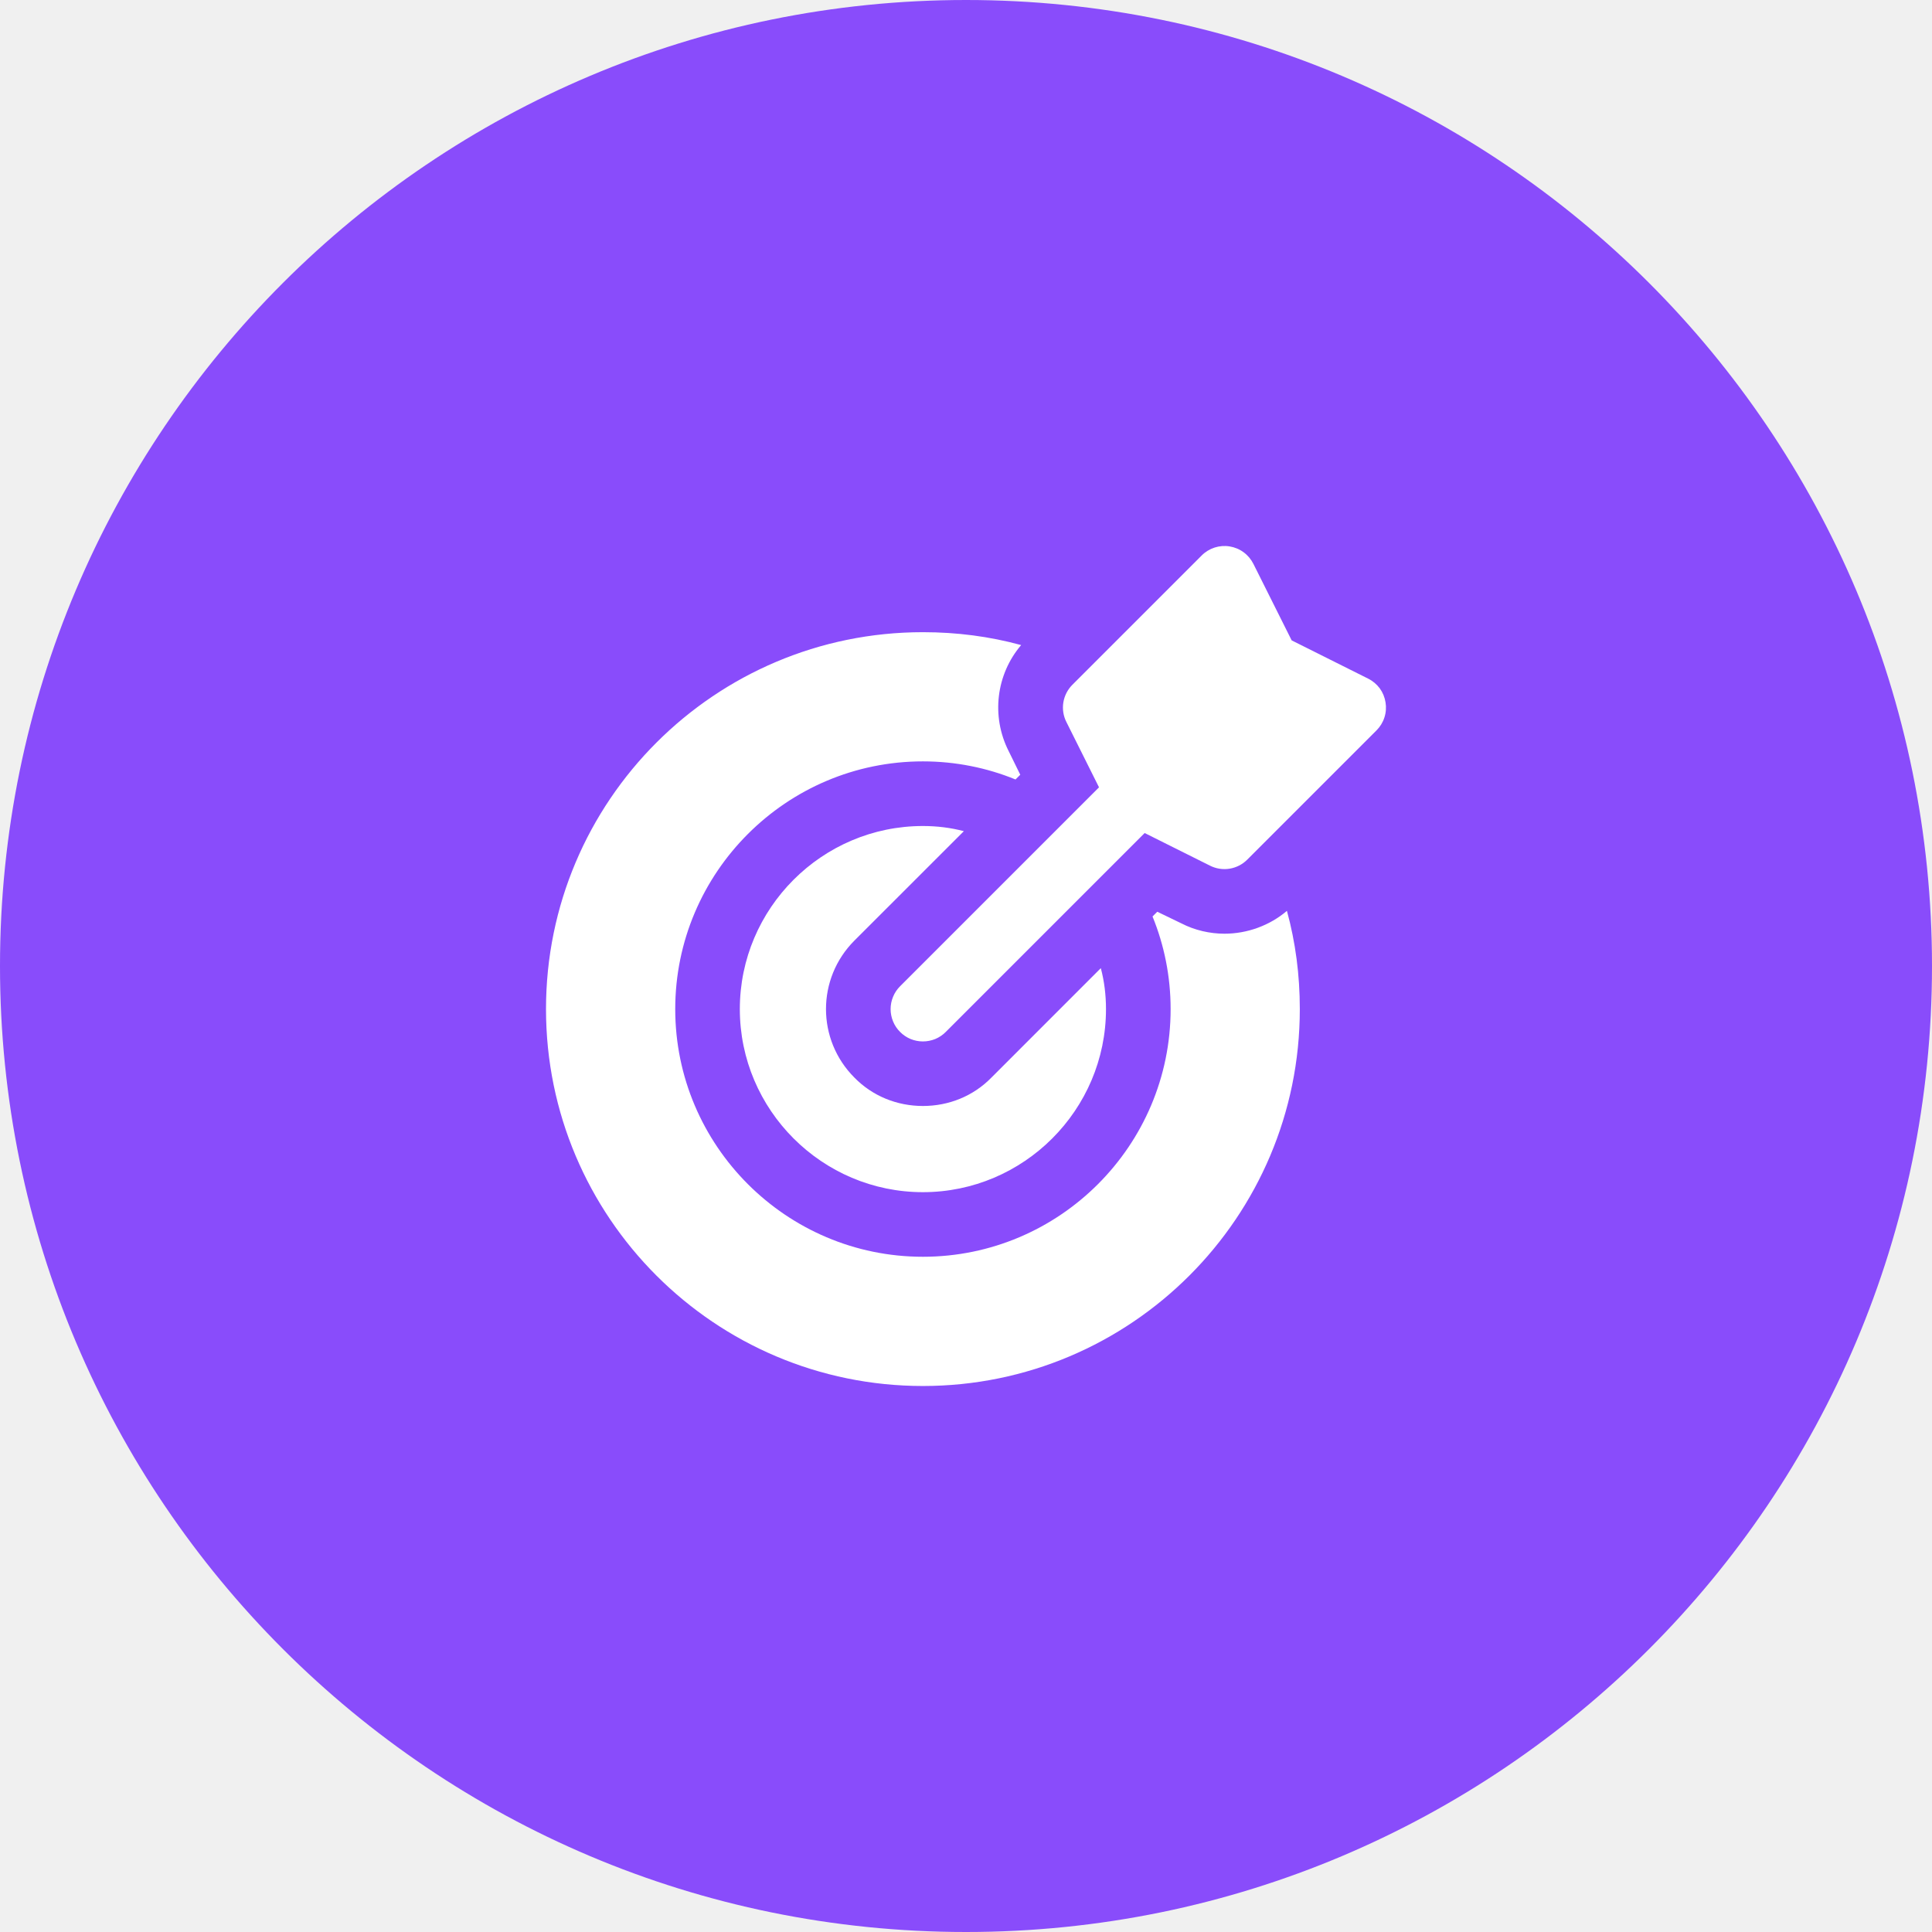
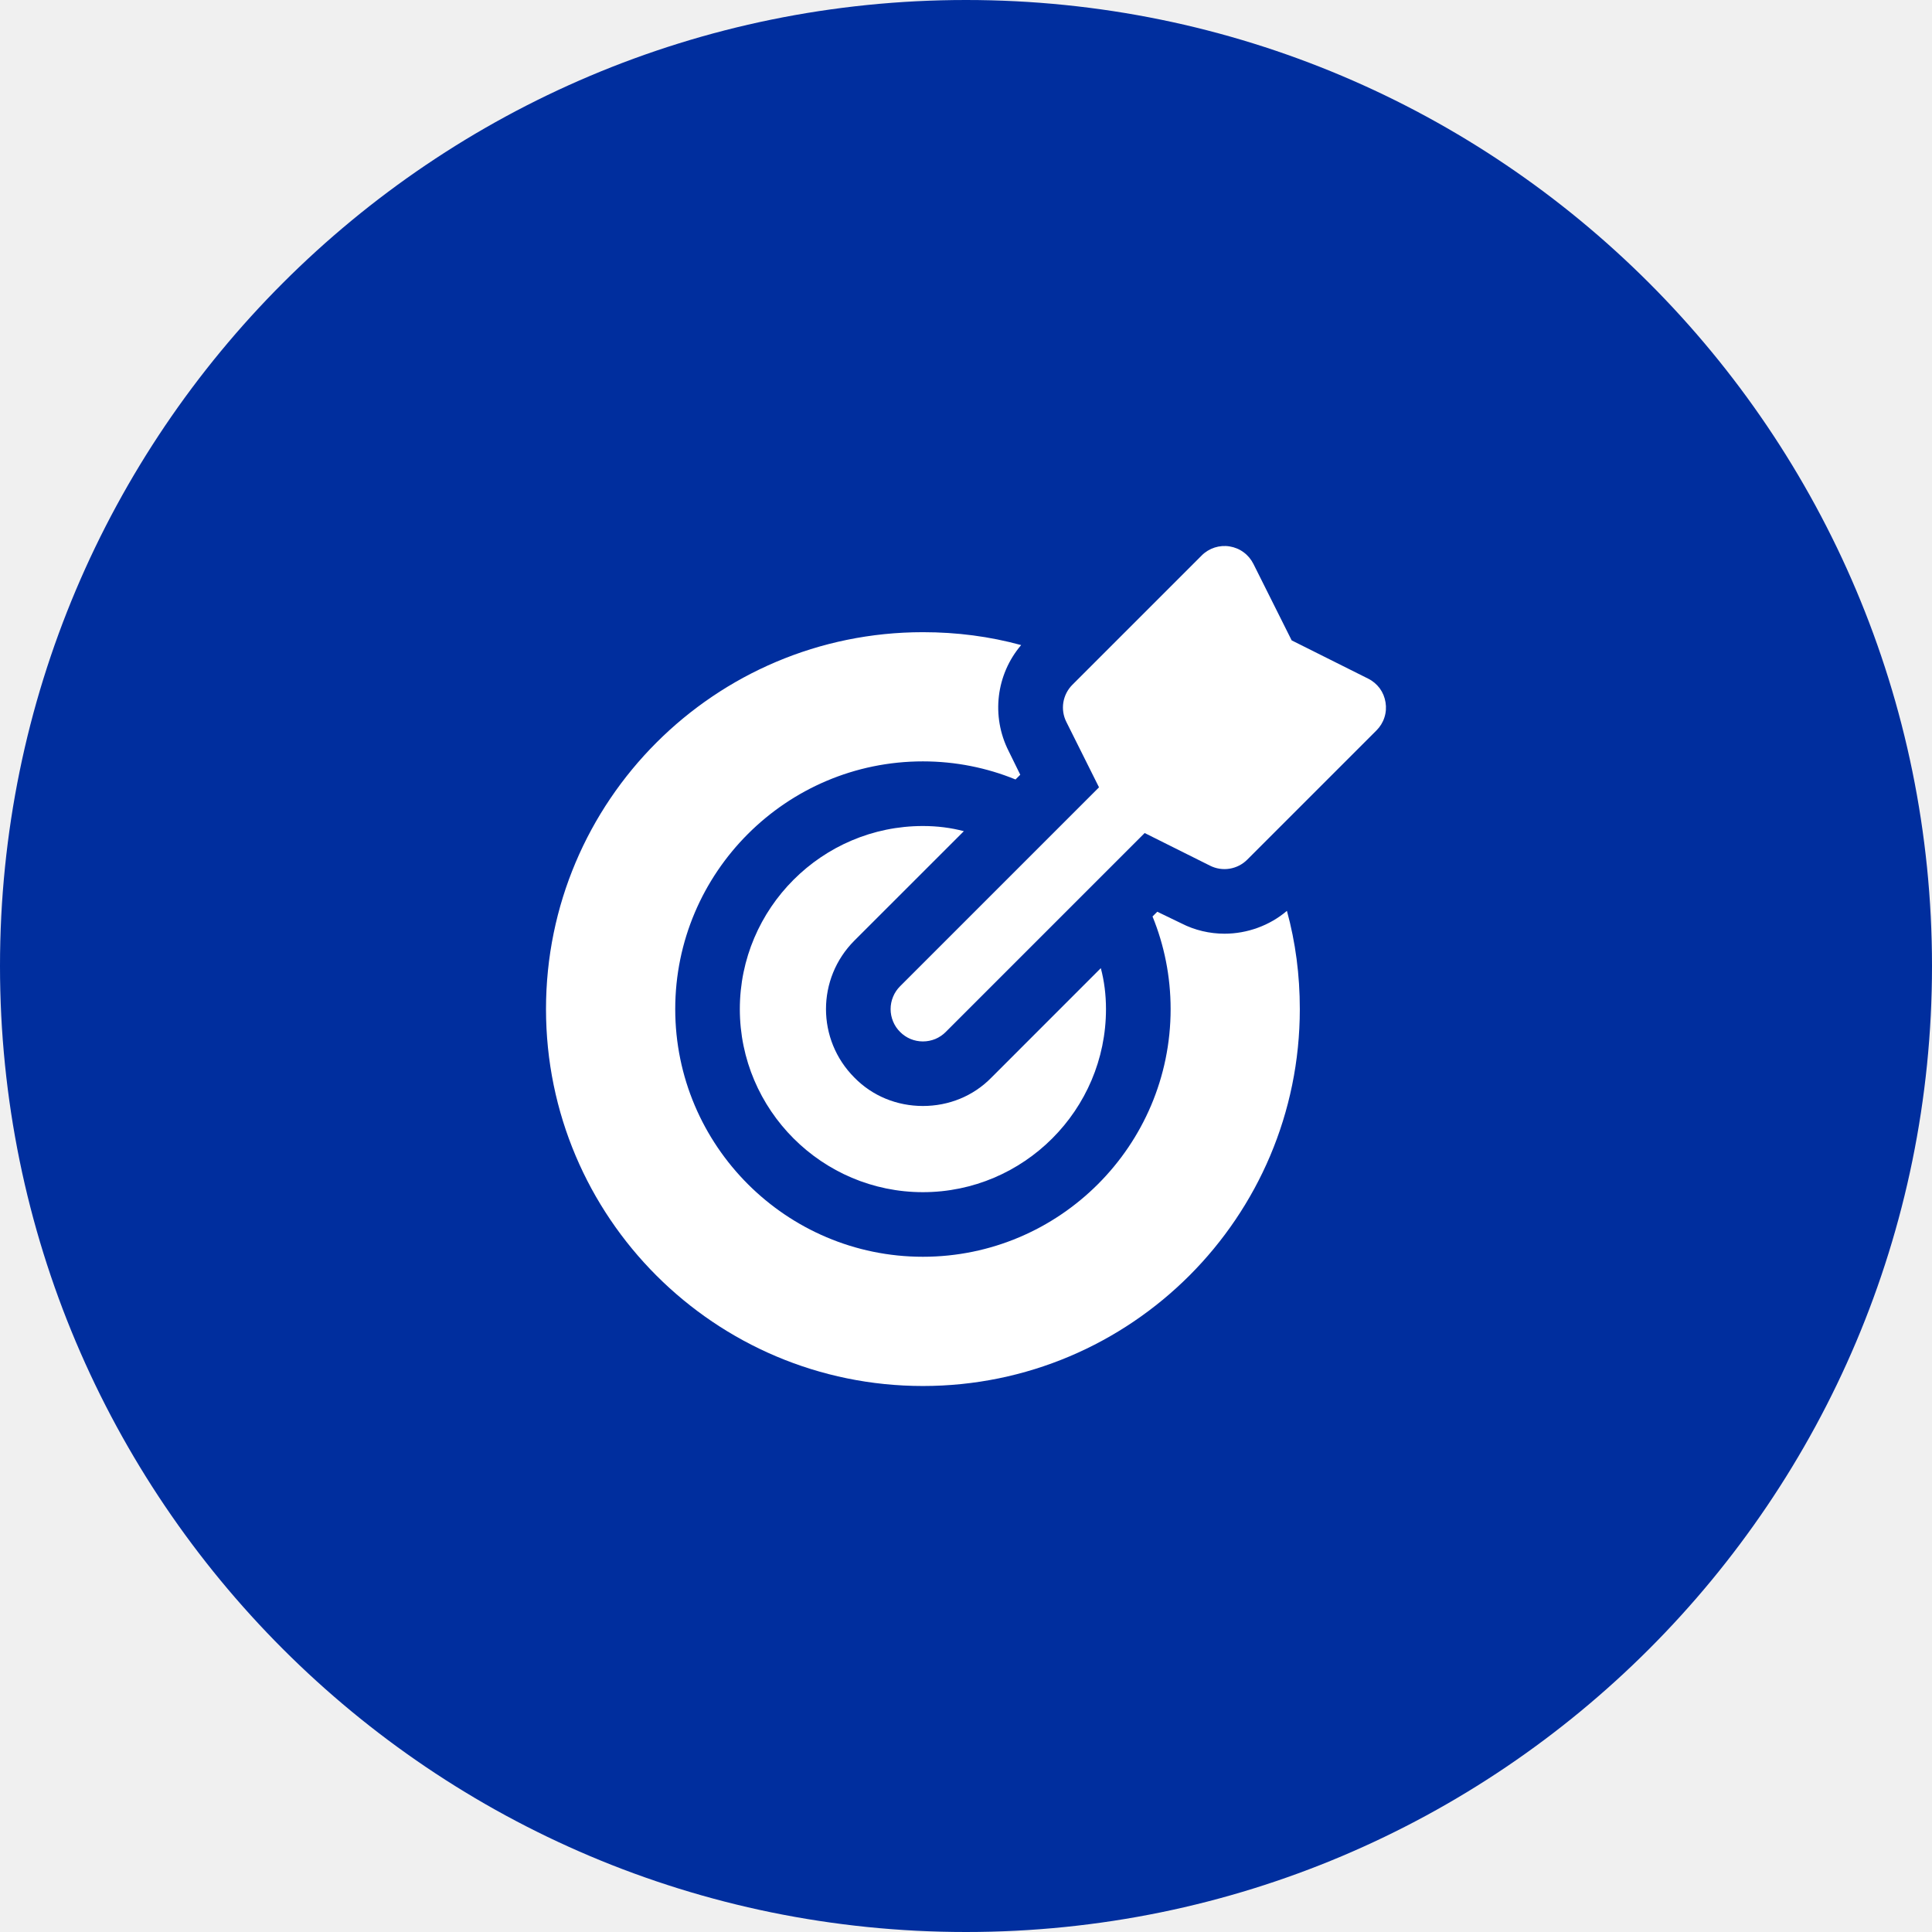
<svg xmlns="http://www.w3.org/2000/svg" width="46" height="46" viewBox="0 0 46 46" fill="none">
-   <rect width="46" height="46" rx="23" fill="#894CFB" />
+   <rect width="46" height="46" rx="23" fill="#002E9E" />
  <path d="M32.989 16.723C33.009 16.843 33 16.967 32.962 17.083C32.925 17.199 32.86 17.304 32.774 17.39L29.697 20.467C29.584 20.581 29.436 20.657 29.277 20.683C29.118 20.709 28.954 20.684 28.81 20.611L27.254 19.834L22.518 24.57C22.447 24.642 22.362 24.699 22.269 24.738C22.175 24.776 22.075 24.796 21.974 24.796C21.873 24.796 21.773 24.776 21.68 24.738C21.587 24.699 21.502 24.642 21.431 24.57C21.359 24.499 21.302 24.414 21.264 24.321C21.225 24.227 21.205 24.127 21.205 24.026C21.205 23.925 21.225 23.825 21.264 23.732C21.302 23.638 21.359 23.554 21.431 23.482L26.167 18.746L25.39 17.19C25.317 17.046 25.292 16.882 25.318 16.723C25.344 16.564 25.42 16.417 25.534 16.303L28.611 13.226C28.697 13.139 28.803 13.075 28.919 13.037C29.035 13 29.158 12.99 29.278 13.01C29.399 13.03 29.513 13.077 29.611 13.15C29.709 13.222 29.788 13.317 29.843 13.426L30.754 15.247L32.575 16.158C32.684 16.212 32.779 16.292 32.852 16.39C32.924 16.489 32.97 16.603 32.989 16.723ZM22.949 19.79C22.641 19.708 22.313 19.667 21.974 19.667C19.574 19.667 17.615 21.626 17.615 24.026C17.615 26.426 19.574 28.385 21.974 28.385C24.374 28.385 26.333 26.426 26.333 24.026C26.333 23.687 26.292 23.359 26.21 23.051L23.605 25.657C23.174 26.098 22.59 26.333 21.974 26.333C21.359 26.333 20.774 26.098 20.343 25.657C19.441 24.754 19.441 23.298 20.343 22.395L22.949 19.79ZM29.154 22.231C28.805 22.231 28.446 22.149 28.128 21.985L27.554 21.708L27.441 21.821C27.718 22.498 27.872 23.246 27.872 24.026C27.872 27.277 25.226 29.923 21.974 29.923C18.723 29.923 16.077 27.277 16.077 24.026C16.077 20.774 18.723 18.128 21.974 18.128C22.754 18.128 23.502 18.282 24.179 18.559L24.292 18.446L24.015 17.882C23.595 17.052 23.718 16.057 24.313 15.359C23.564 15.154 22.785 15.052 21.974 15.052C17.02 15.052 13 19.072 13 24.026C13 28.98 17.02 33 21.974 33C26.928 33 30.948 28.98 30.948 24.026C30.948 23.215 30.846 22.436 30.641 21.687C30.231 22.036 29.697 22.231 29.154 22.231Z" fill="white" />
</svg>
